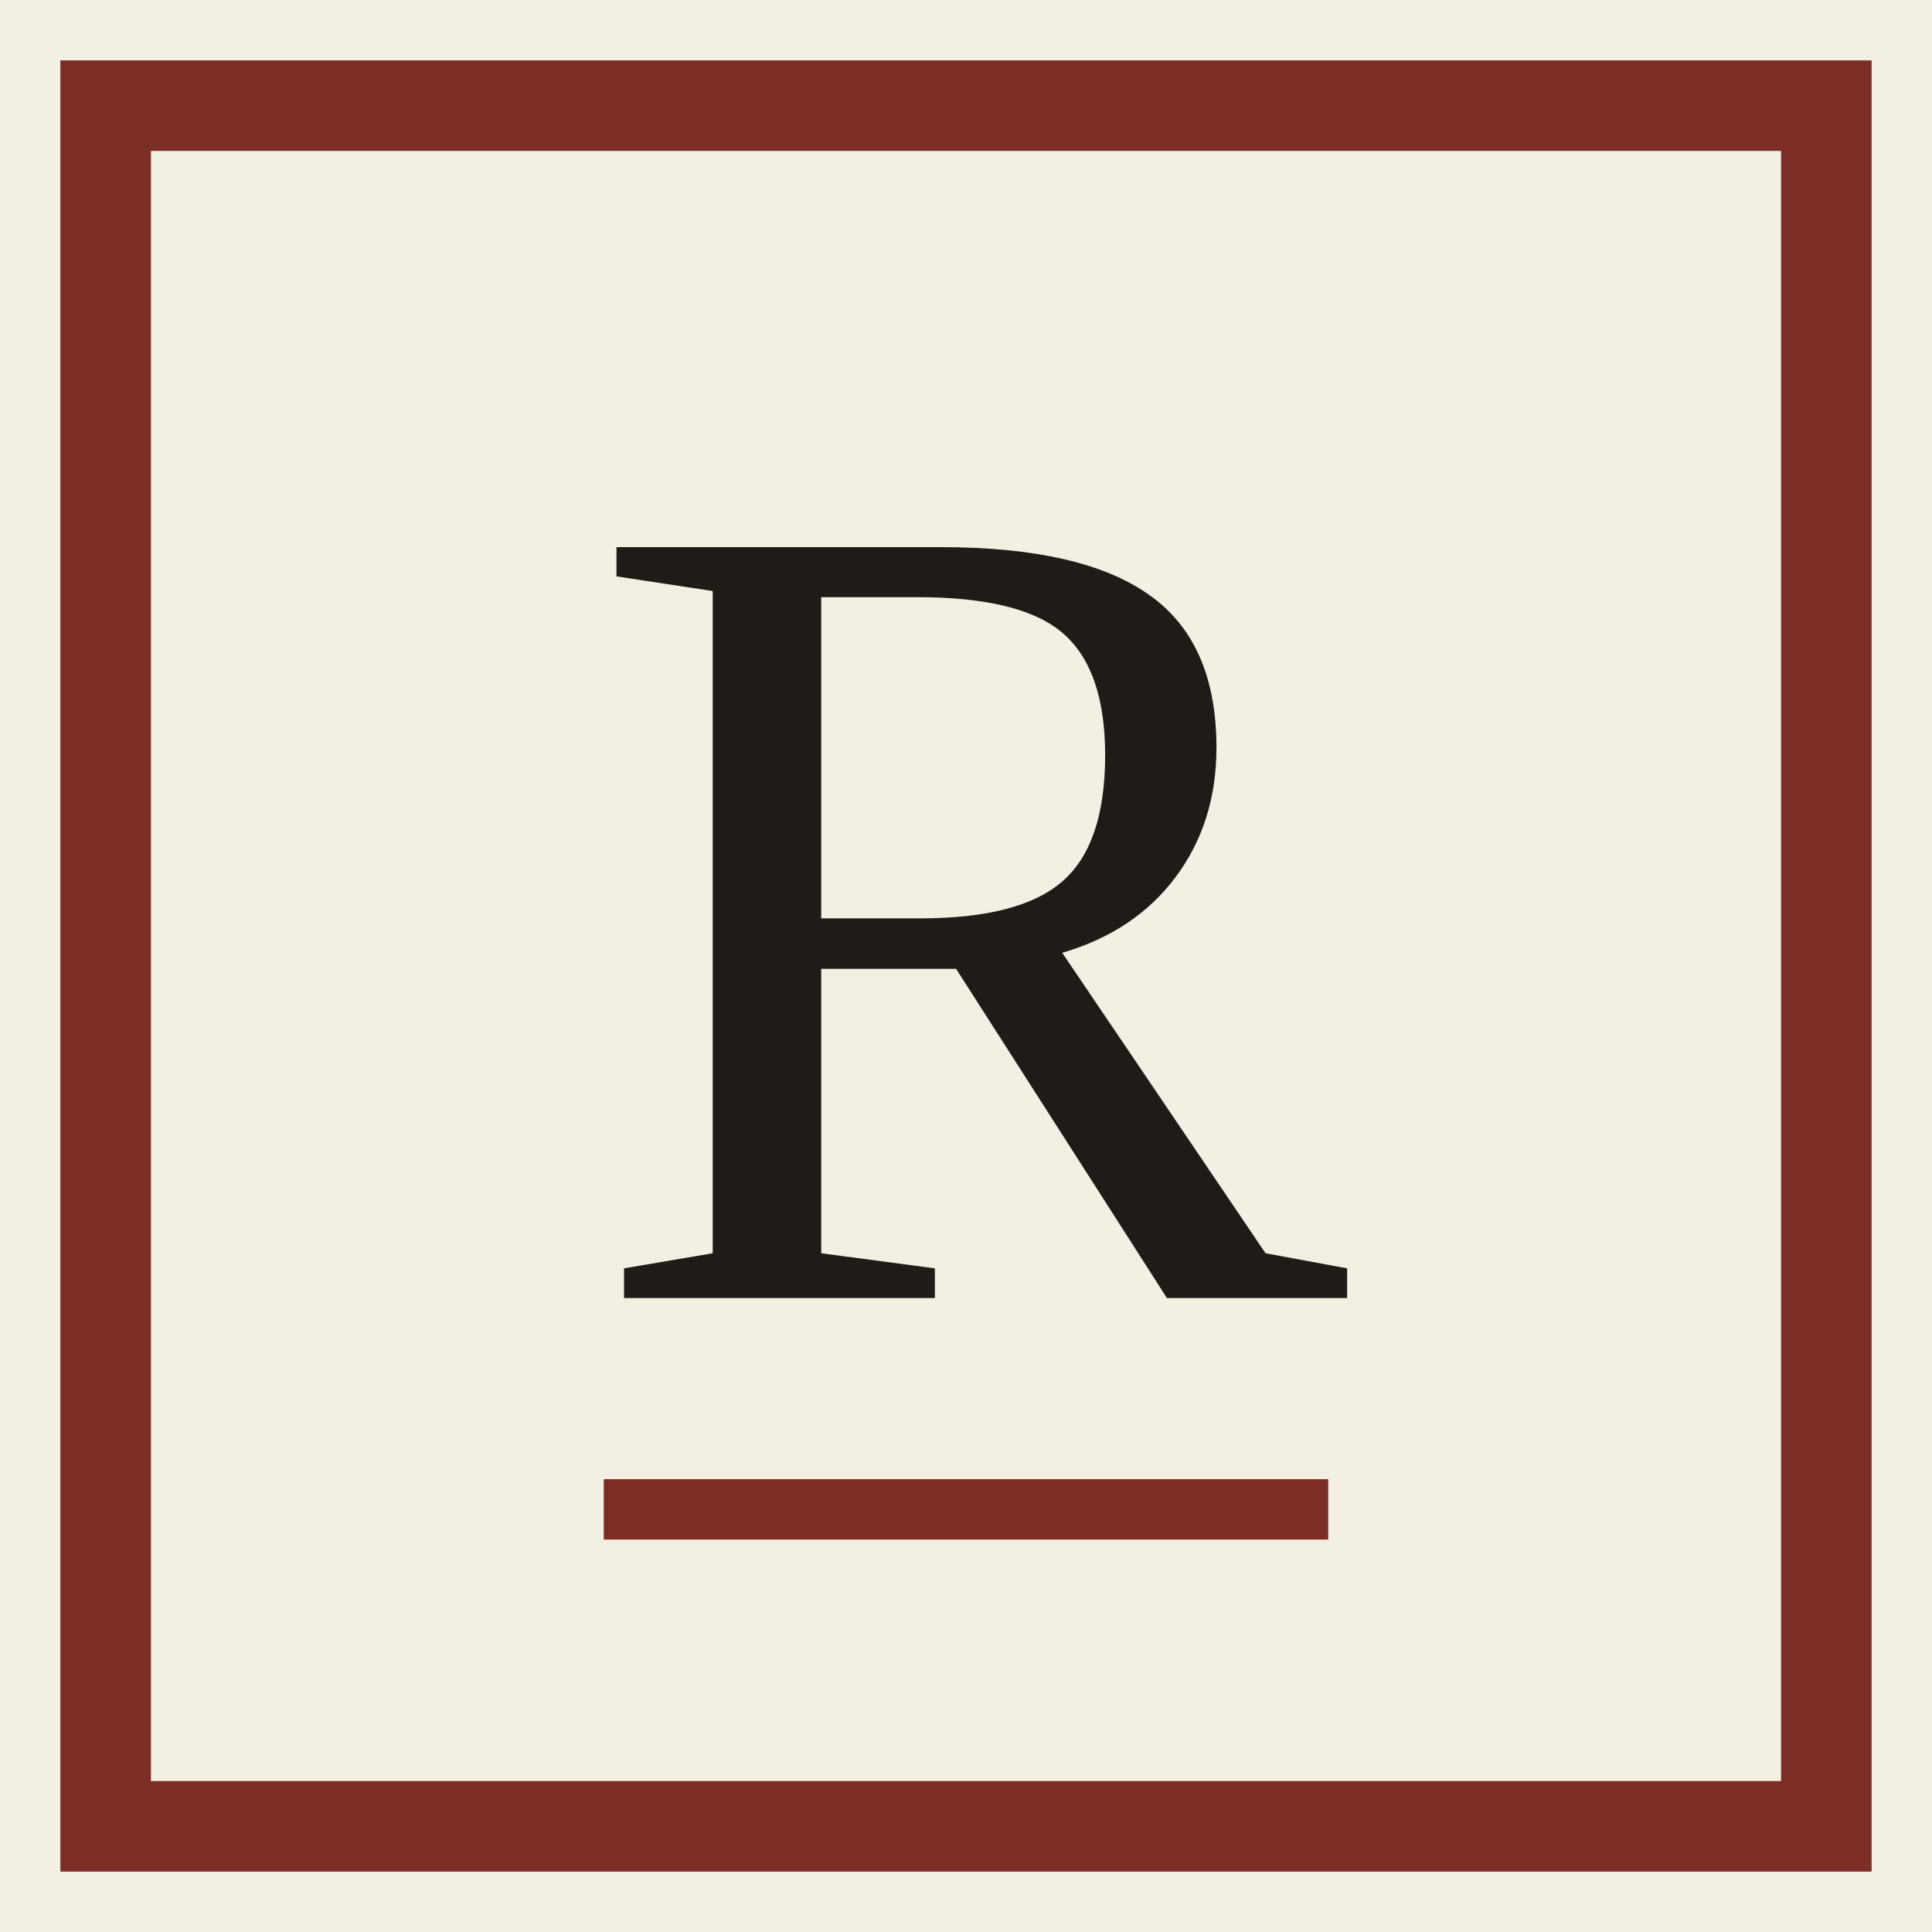
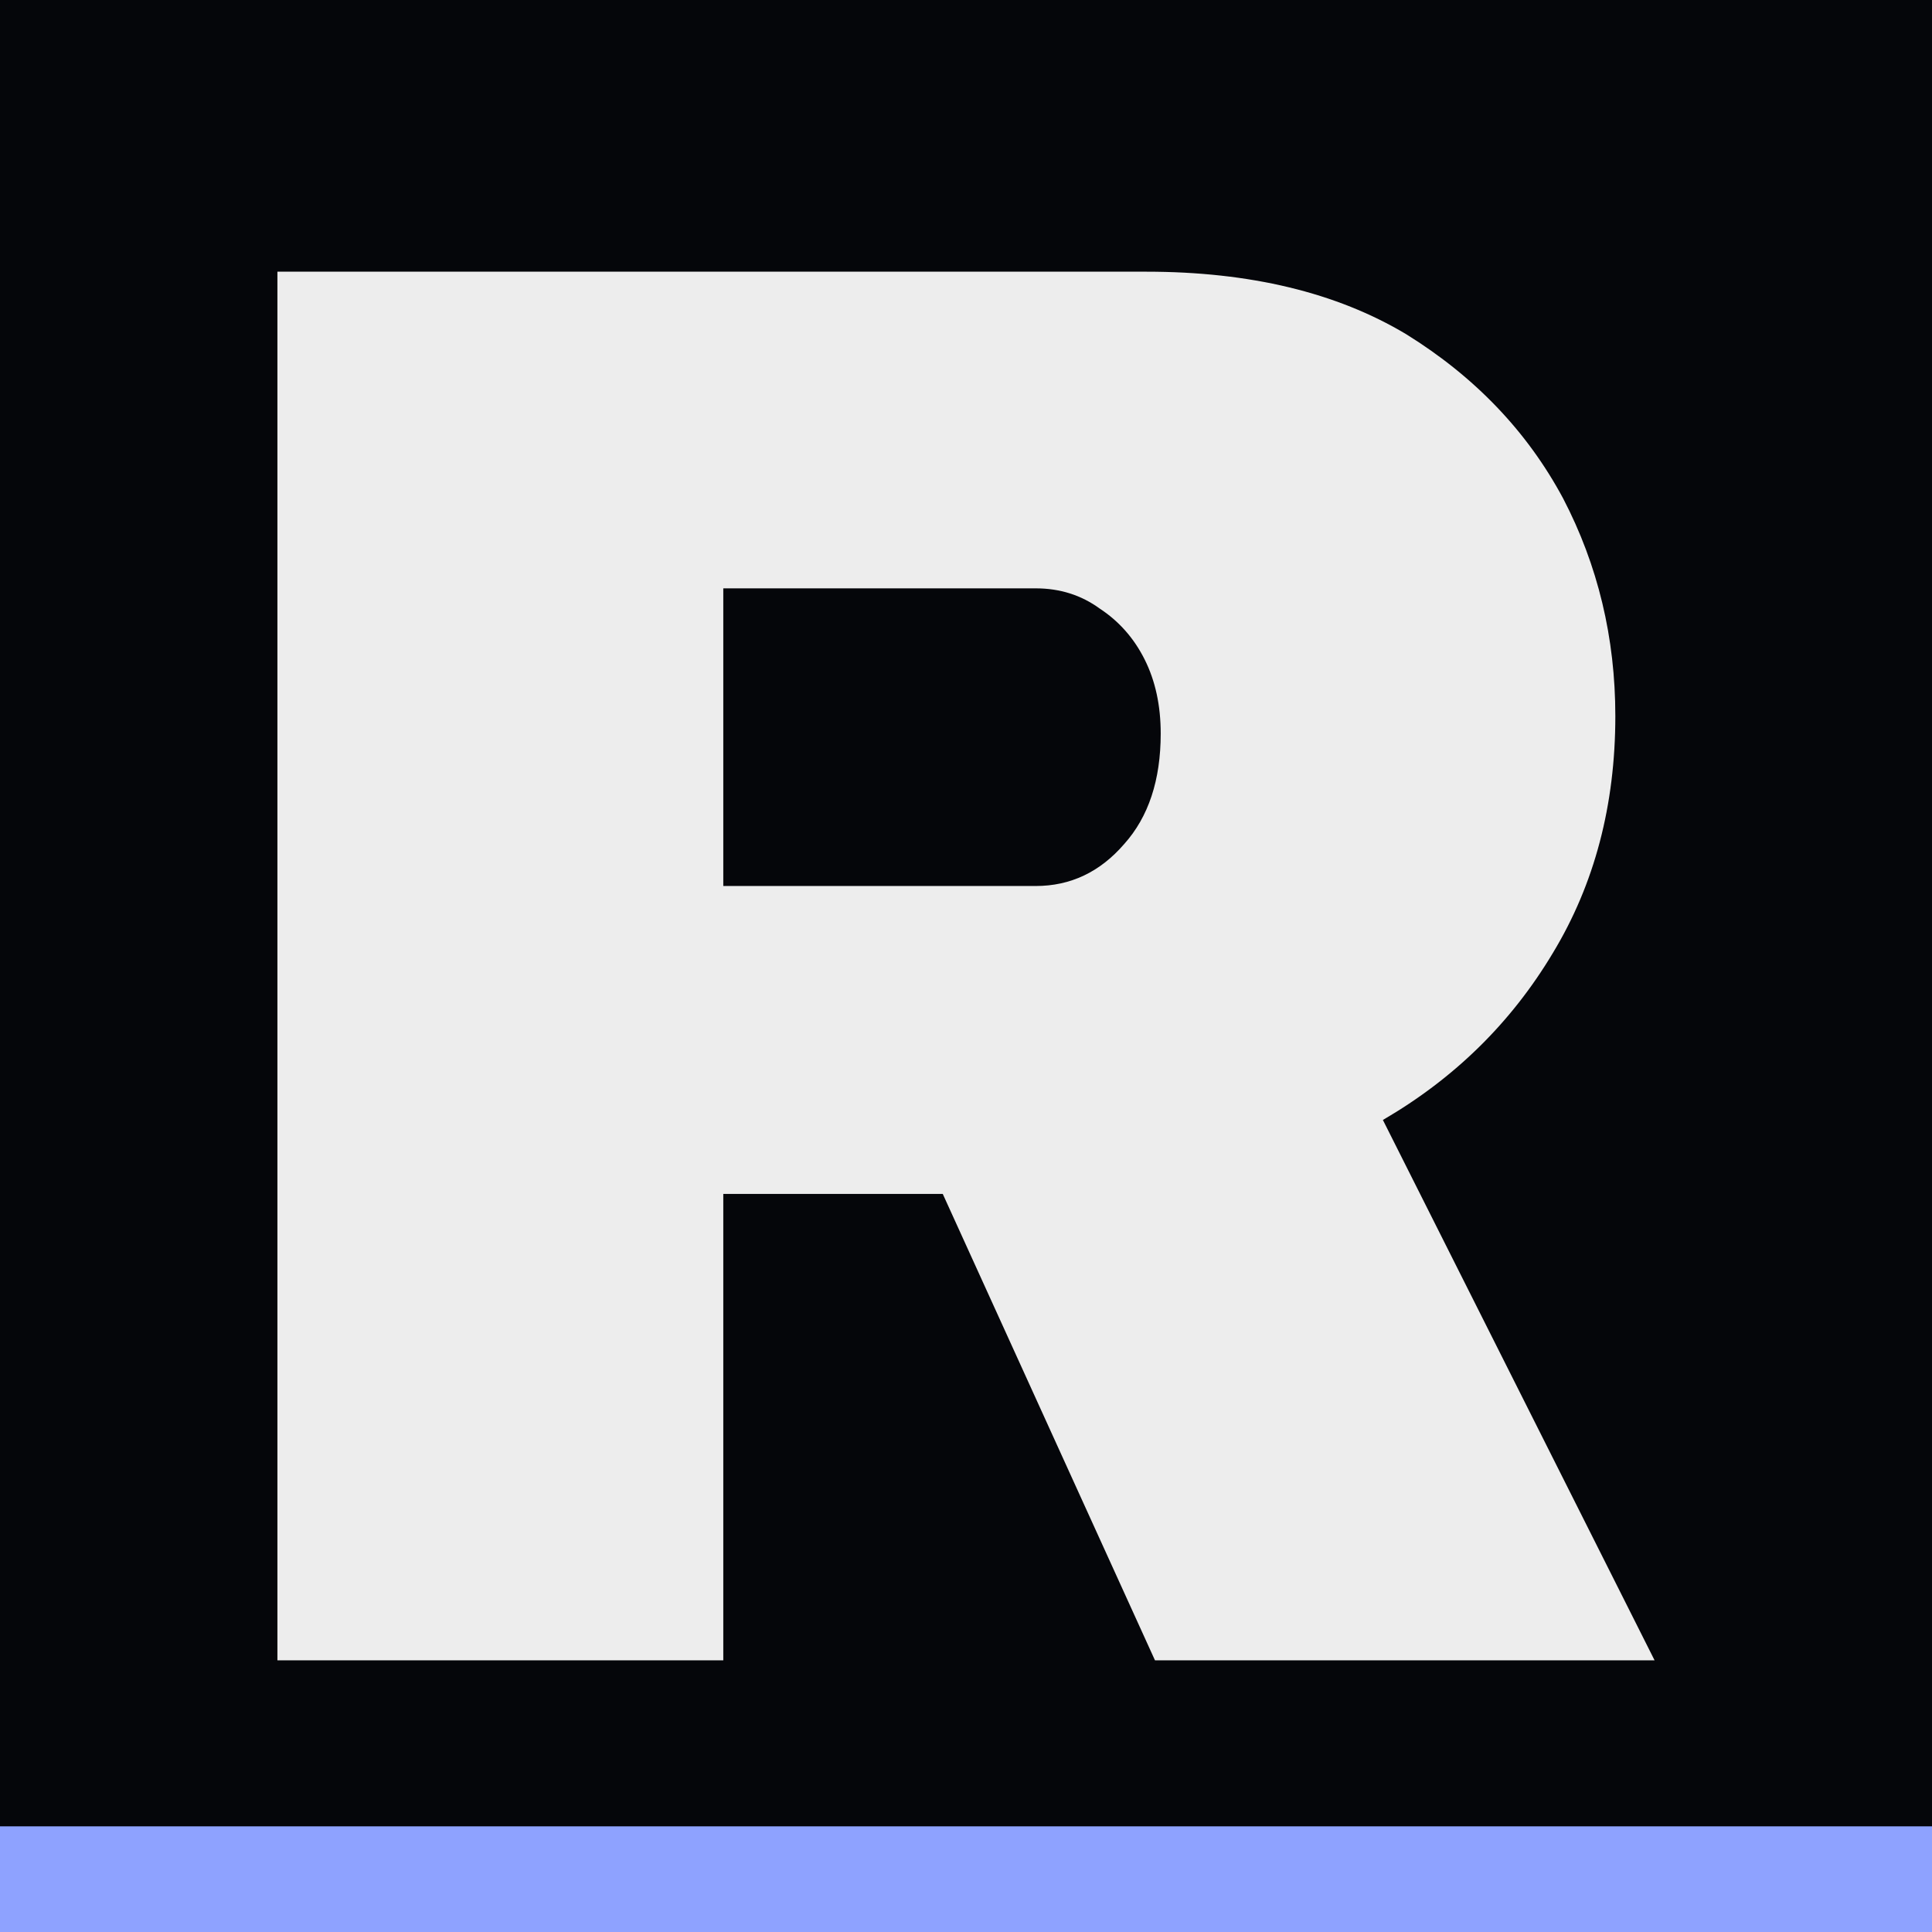
- <svg xmlns="http://www.w3.org/2000/svg" viewBox="0 0 64 64" width="64" height="64">
-   <rect width="64" height="64" fill="#f4efe3" />
-   <rect x="3.5" y="3.5" width="57" height="57" fill="none" stroke="#7b2d26" stroke-width="3" />
-   <text x="32" y="43" text-anchor="middle" font-family="Georgia, 'Times New Roman', serif" font-size="38" fill="#1f1b16">R</text>
-   <rect x="20" y="49" width="24" height="2" fill="#7b2d26" />
+ <svg xmlns="http://www.w3.org/2000/svg" viewBox="0 0 64 64" width="64" height="64" role="img" aria-label="R">
+   <rect width="64" height="64" fill="#05060a" />
+   <path fill="#ededed" fill-rule="evenodd" d="M23.96 55L9.19 55L9.19 9L37.97 9Q43.12 9 46.58 11.07Q50 13.19 51.78 16.51Q53.51 19.83 53.51 23.72L53.51 23.72Q53.51 28.15 51.44 31.57Q49.37 35.03 45.81 37.1L45.81 37.1L54.81 55L38.26 55L31.23 39.55L23.96 39.55L23.96 55ZM23.96 19.49L23.96 29.35L34.31 29.35Q36.04 29.35 37.24 27.96Q38.45 26.61 38.45 24.3L38.45 24.3Q38.45 22.91 37.92 21.85Q37.39 20.79 36.43 20.16Q35.51 19.49 34.31 19.49L34.31 19.49L23.96 19.49Z" />
+   <rect x="0" y="60.5" width="64" height="3.5" fill="#8ea2ff" />
</svg>
